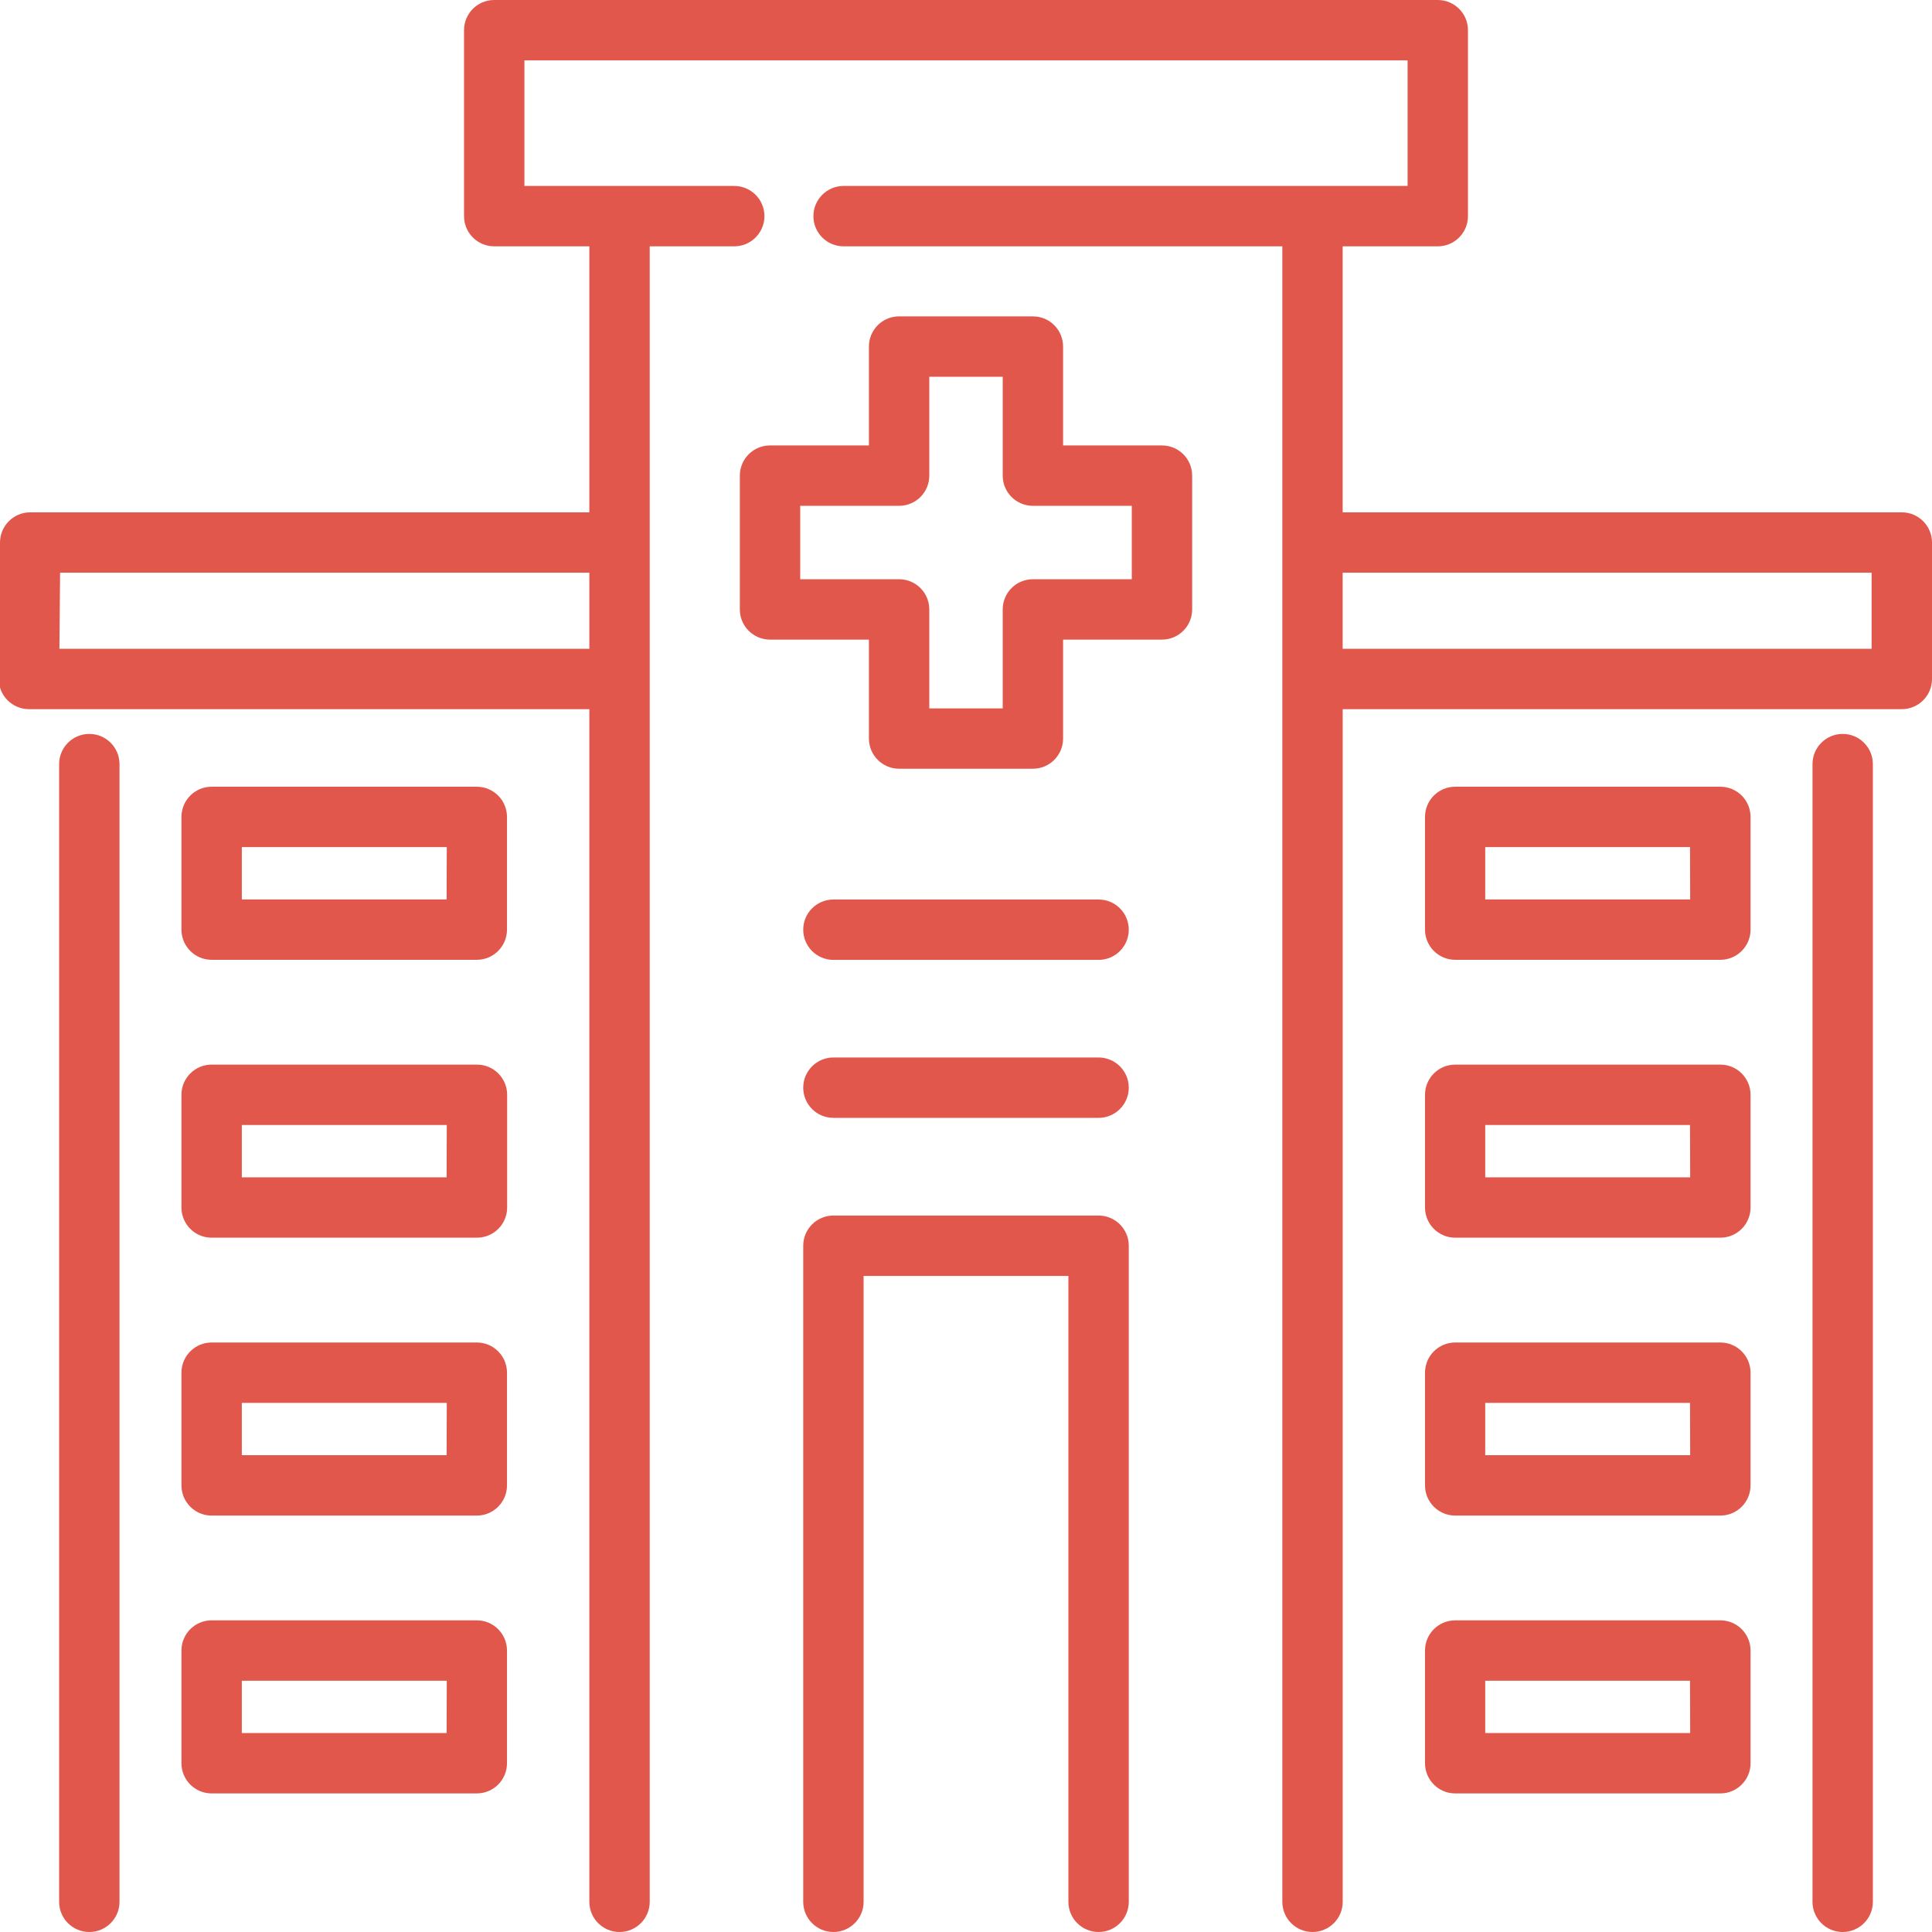
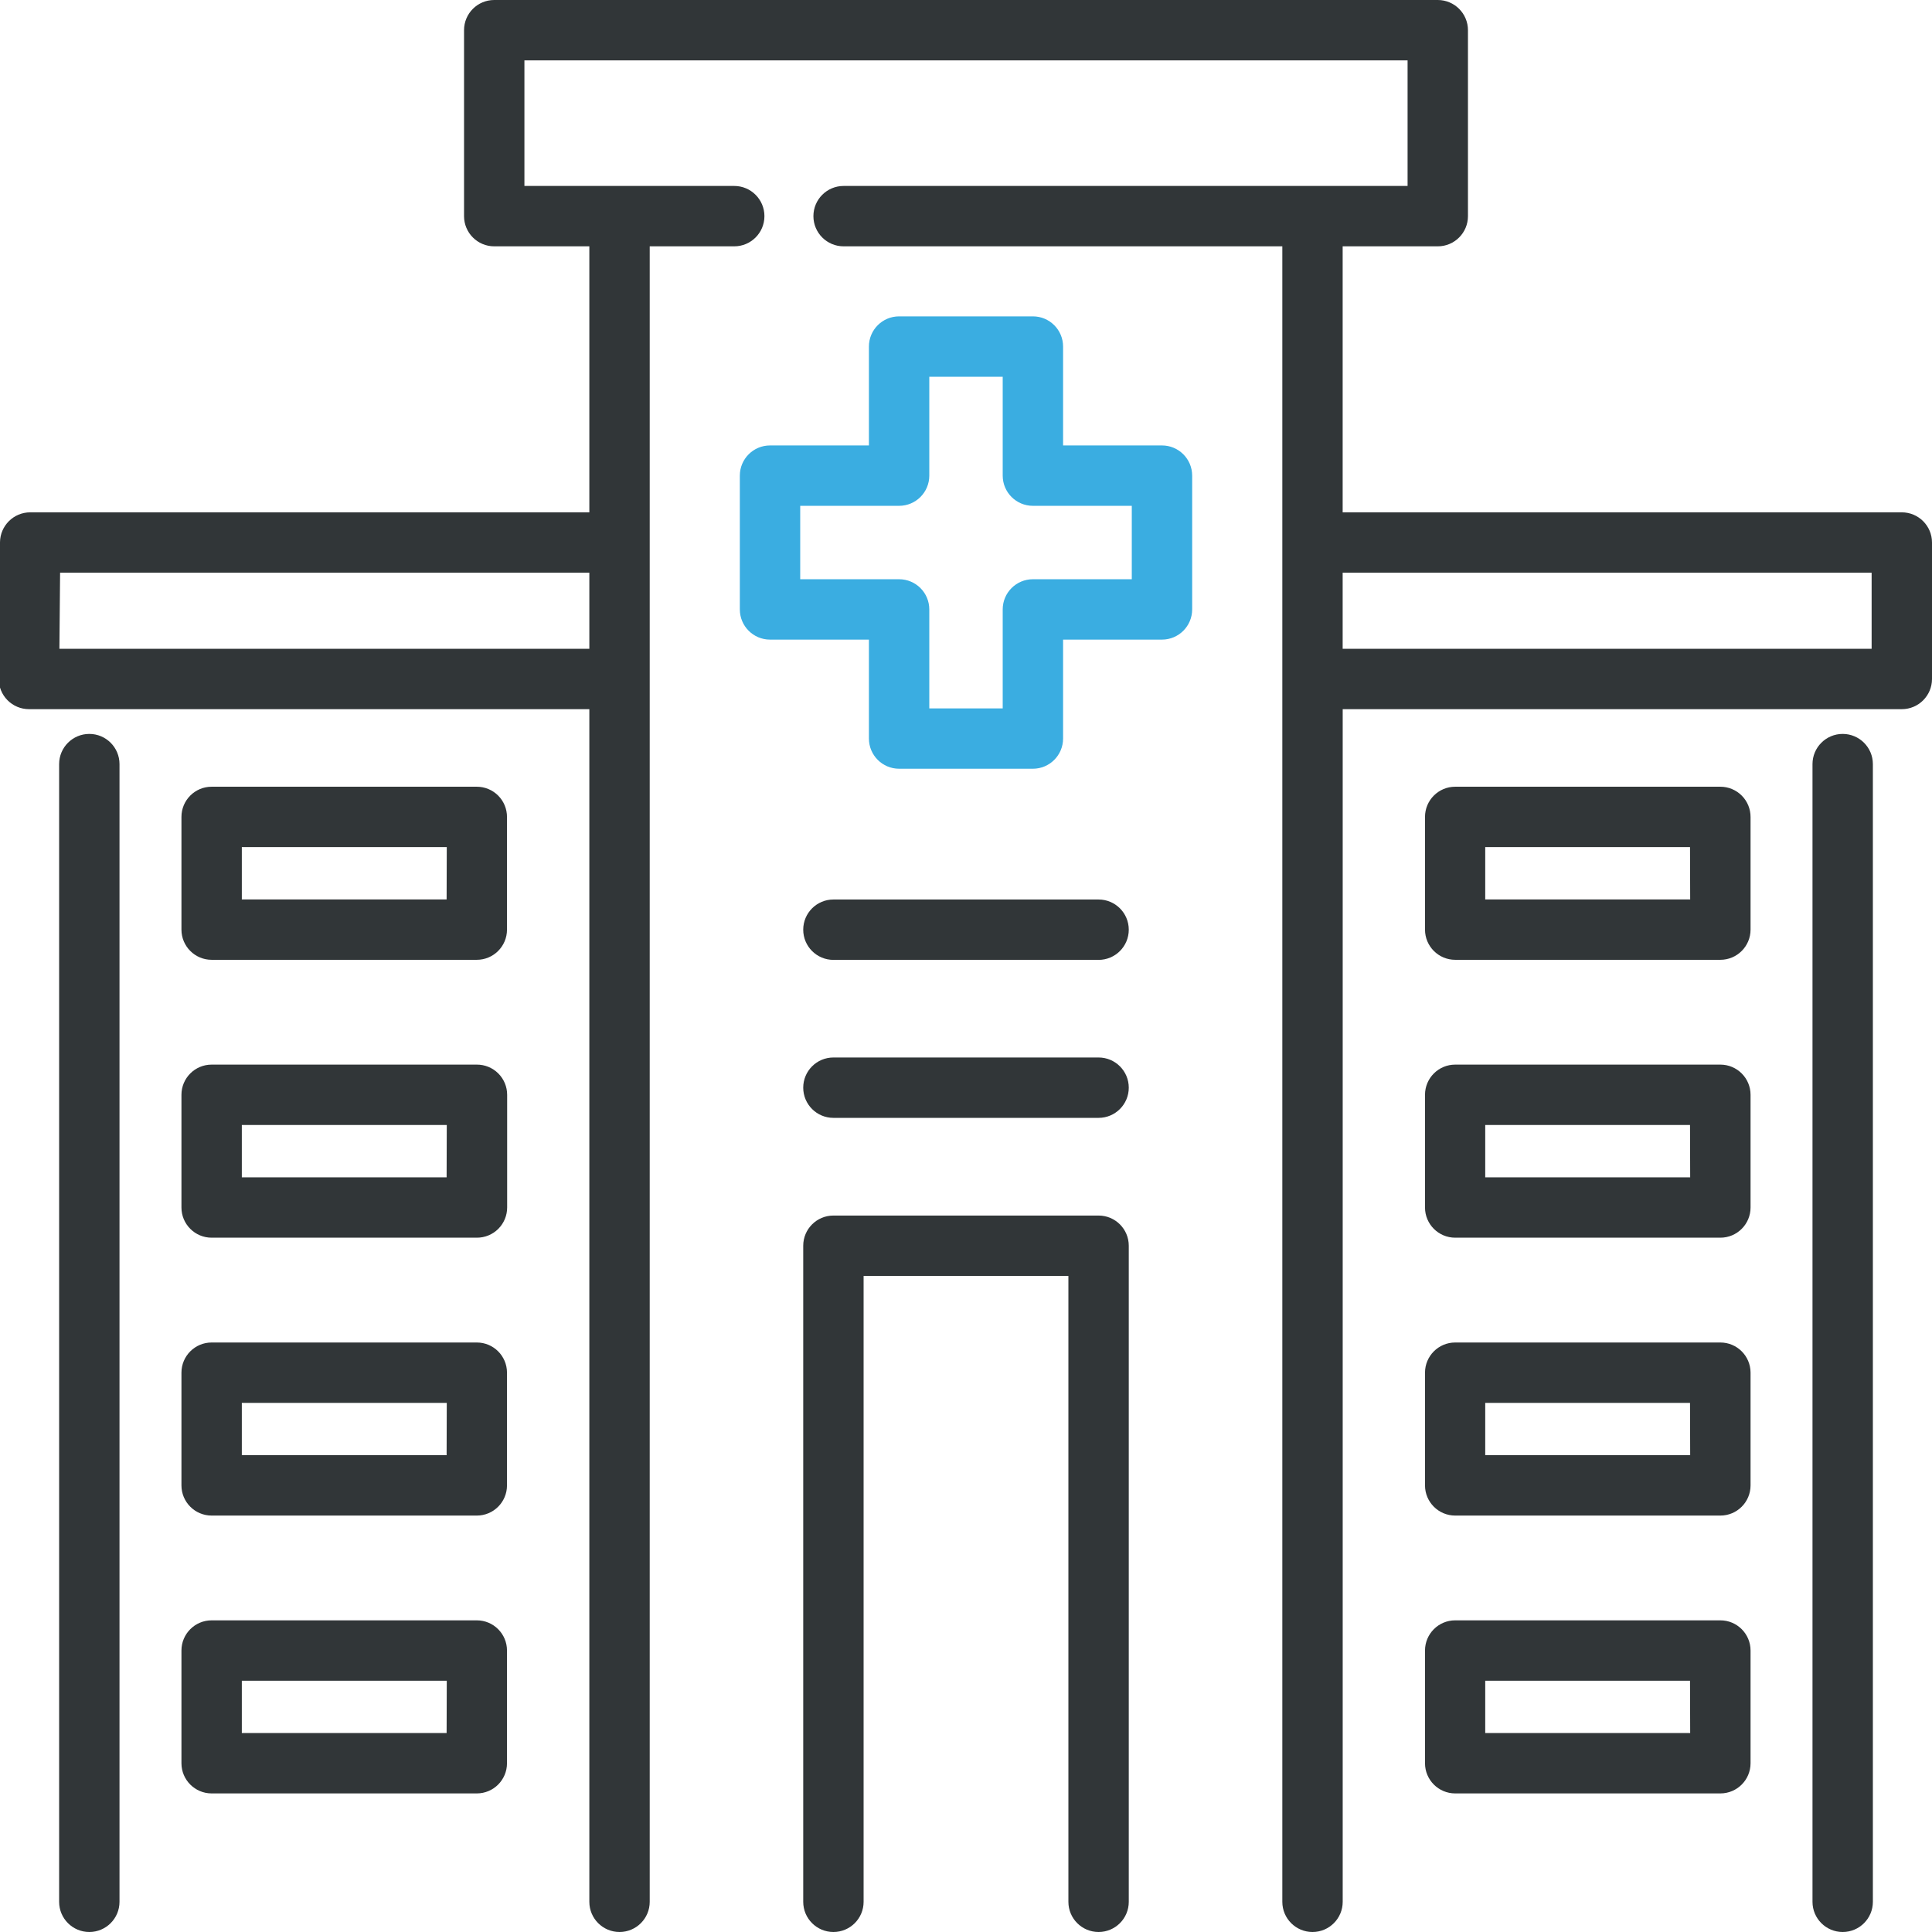
<svg xmlns="http://www.w3.org/2000/svg" id="outine" viewBox="0 0 48 48">
-   <path fill="#e2574b" d="M28.869,11.067H26.412V8.61a.75.75,0,0,0-.75-.75H22.338a.75.75,0,0,0-.75.75v2.457H19.131a.75.75,0,0,0-.75.75v3.324a.75.75,0,0,0,.75.75h2.457v2.458a.75.75,0,0,0,.75.75h3.324a.75.75,0,0,0,.75-.75V15.891h2.457a.75.75,0,0,0,.75-.75V11.817A.75.75,0,0,0,28.869,11.067Zm-.75,3.324H25.662a.75.75,0,0,0-.75.75V17.6H23.088V15.141a.75.75,0,0,0-.75-.75H19.881V12.567h2.457a.75.75,0,0,0,.75-.75V9.36h1.824v2.457a.75.75,0,0,0,.75.75h2.457Z" />
-   <path fill="#e2574b" d="M2.219,18.234a.75.75,0,0,0-.75.75V47.25a.75.75,0,0,0,1.5,0V18.984A.75.75,0,0,0,2.219,18.234Z" />
-   <path fill="#e2574b" d="M11.846,19.546H5.258a.75.75,0,0,0-.75.75v2.8a.75.75,0,0,0,.75.75h6.588a.75.75,0,0,0,.75-.75V20.3A.75.75,0,0,0,11.846,19.546Zm-.75,2.8H6.008v-1.3H11.1Z" />
-   <path fill="#e2574b" d="M11.846,26.45H5.258a.75.75,0,0,0-.75.75V30a.75.75,0,0,0,.75.75h6.588A.75.75,0,0,0,12.6,30V27.2A.75.75,0,0,0,11.846,26.45Zm-.75,2.8H6.008v-1.3H11.1Z" />
-   <path fill="#e2574b" d="M27.294,30.2H20.706a.75.75,0,0,0-.75.75v16.3a.75.75,0,0,0,1.5,0V31.7h5.088V47.25a.75.75,0,0,0,1.5,0v-16.3A.75.75,0,0,0,27.294,30.2Z" />
-   <path fill="#e2574b" d="M11.846,33.354H5.258a.75.75,0,0,0-.75.75v2.8a.75.75,0,0,0,.75.75h6.588a.75.75,0,0,0,.75-.75V34.1A.75.75,0,0,0,11.846,33.354Zm-.75,2.8H6.008v-1.3H11.1Z" />
-   <path fill="#e2574b" d="M11.846,40.257H5.258a.75.75,0,0,0-.75.75v2.8a.75.75,0,0,0,.75.75h6.588a.75.75,0,0,0,.75-.75v-2.8A.75.75,0,0,0,11.846,40.257Zm-.75,2.8H6.008v-1.3H11.1Z" />
-   <path fill="#e2574b" d="M45.781,18.234a.75.75,0,0,0-.75.75V47.25a.75.75,0,0,0,1.5,0V18.984A.75.75,0,0,0,45.781,18.234Z" />
-   <path fill="#e2574b" d="M47.25,12.729H33.358V6.12h2.363a.75.75,0,0,0,.75-.75V.75a.75.75,0,0,0-.75-.75H12.279a.75.75,0,0,0-.75.75V5.37a.75.75,0,0,0,.75.75h2.363v6.609H.75a.751.751,0,0,0-.75.743l-.031,3.39a.751.751,0,0,0,.75.757H14.642V47.25a.75.75,0,1,0,1.5,0V6.12h2.1a.75.75,0,0,0,0-1.5H13.029V1.5H34.971V4.62H20.959a.75.75,0,0,0,0,1.5h10.9V47.25a.75.75,0,0,0,1.5,0V17.619H47.25a.75.75,0,0,0,.75-.75v-3.39A.75.75,0,0,0,47.25,12.729ZM1.476,16.119l.017-1.89H14.642v1.89Zm45.024,0H33.358v-1.89H46.5Z" />
-   <path fill="#e2574b" d="M42.742,19.546H36.154a.75.75,0,0,0-.75.75v2.8a.75.75,0,0,0,.75.75h6.588a.75.75,0,0,0,.75-.75V20.3A.75.75,0,0,0,42.742,19.546Zm-.75,2.8H36.9v-1.3h5.088Z" />
-   <path fill="#e2574b" d="M42.742,26.45H36.154a.75.75,0,0,0-.75.75V30a.75.75,0,0,0,.75.75h6.588a.75.75,0,0,0,.75-.75V27.2A.75.75,0,0,0,42.742,26.45Zm-.75,2.8H36.9v-1.3h5.088Z" />
-   <path fill="#e2574b" d="M42.742,33.354H36.154a.75.75,0,0,0-.75.75v2.8a.75.75,0,0,0,.75.75h6.588a.75.75,0,0,0,.75-.75V34.1A.75.75,0,0,0,42.742,33.354Zm-.75,2.8H36.9v-1.3h5.088Z" />
-   <path fill="#e2574b" d="M42.742,40.257H36.154a.75.75,0,0,0-.75.75v2.8a.75.75,0,0,0,.75.75h6.588a.75.75,0,0,0,.75-.75v-2.8A.75.75,0,0,0,42.742,40.257Zm-.75,2.8H36.9v-1.3h5.088Z" />
-   <path fill="#e2574b" d="M27.294,22.348H20.706a.75.75,0,0,0,0,1.5h6.588a.75.75,0,0,0,0-1.5Z" />
-   <path fill="#e2574b" d="M27.294,26.273H20.706a.75.75,0,0,0,0,1.5h6.588a.75.75,0,0,0,0-1.5Z" />
+   <path fill="#3aade1" d="M28.869,11.067H26.412V8.61a.75.75,0,0,0-.75-.75H22.338a.75.75,0,0,0-.75.75v2.457H19.131a.75.75,0,0,0-.75.75v3.324a.75.75,0,0,0,.75.75h2.457v2.458a.75.75,0,0,0,.75.75h3.324a.75.75,0,0,0,.75-.75V15.891h2.457a.75.75,0,0,0,.75-.75V11.817A.75.75,0,0,0,28.869,11.067Zm-.75,3.324H25.662a.75.75,0,0,0-.75.75V17.6H23.088V15.141a.75.75,0,0,0-.75-.75H19.881V12.567h2.457a.75.75,0,0,0,.75-.75V9.36h1.824v2.457a.75.75,0,0,0,.75.75h2.457Z" />
+   <path fill="#313638" d="M2.219,18.234a.75.75,0,0,0-.75.75V47.25a.75.75,0,0,0,1.5,0V18.984A.75.75,0,0,0,2.219,18.234Z" />
+   <path fill="#313638" d="M11.846,19.546H5.258a.75.75,0,0,0-.75.75v2.8a.75.75,0,0,0,.75.75h6.588a.75.75,0,0,0,.75-.75V20.3A.75.75,0,0,0,11.846,19.546Zm-.75,2.8H6.008v-1.3H11.1Z" />
+   <path fill="#313638" d="M11.846,26.45H5.258a.75.75,0,0,0-.75.75V30a.75.75,0,0,0,.75.75h6.588A.75.75,0,0,0,12.6,30V27.2A.75.75,0,0,0,11.846,26.45Zm-.75,2.8H6.008v-1.3H11.1Z" />
+   <path fill="#313638" d="M27.294,30.2H20.706a.75.75,0,0,0-.75.75v16.3a.75.75,0,0,0,1.5,0V31.7h5.088V47.25a.75.75,0,0,0,1.5,0v-16.3A.75.75,0,0,0,27.294,30.2Z" />
+   <path fill="#313638" d="M11.846,33.354H5.258a.75.75,0,0,0-.75.75v2.8a.75.75,0,0,0,.75.75h6.588a.75.75,0,0,0,.75-.75V34.1A.75.75,0,0,0,11.846,33.354Zm-.75,2.8H6.008v-1.3H11.1Z" />
+   <path fill="#313638" d="M11.846,40.257H5.258a.75.75,0,0,0-.75.75v2.8a.75.75,0,0,0,.75.75h6.588a.75.75,0,0,0,.75-.75v-2.8A.75.75,0,0,0,11.846,40.257Zm-.75,2.8H6.008v-1.3H11.1Z" />
+   <path fill="#313638" d="M45.781,18.234a.75.75,0,0,0-.75.75V47.25a.75.75,0,0,0,1.5,0V18.984A.75.75,0,0,0,45.781,18.234Z" />
+   <path fill="#313638" d="M47.25,12.729H33.358V6.12h2.363a.75.75,0,0,0,.75-.75V.75a.75.75,0,0,0-.75-.75H12.279a.75.75,0,0,0-.75.75V5.37a.75.75,0,0,0,.75.75h2.363v6.609H.75a.751.751,0,0,0-.75.743l-.031,3.39a.751.751,0,0,0,.75.757H14.642V47.25a.75.75,0,1,0,1.5,0V6.12h2.1a.75.75,0,0,0,0-1.5H13.029V1.5H34.971V4.62H20.959a.75.75,0,0,0,0,1.5h10.9V47.25a.75.75,0,0,0,1.5,0V17.619H47.25a.75.75,0,0,0,.75-.75v-3.39A.75.75,0,0,0,47.25,12.729ZM1.476,16.119l.017-1.89H14.642v1.89Zm45.024,0H33.358v-1.89H46.5Z" />
+   <path fill="#313638" d="M42.742,19.546H36.154a.75.75,0,0,0-.75.75v2.8a.75.75,0,0,0,.75.75h6.588a.75.75,0,0,0,.75-.75V20.3A.75.75,0,0,0,42.742,19.546Zm-.75,2.8H36.9v-1.3h5.088Z" />
+   <path fill="#313638" d="M42.742,26.45H36.154a.75.75,0,0,0-.75.75V30a.75.75,0,0,0,.75.75h6.588a.75.75,0,0,0,.75-.75V27.2A.75.75,0,0,0,42.742,26.45Zm-.75,2.8H36.9v-1.3h5.088Z" />
+   <path fill="#313638" d="M42.742,33.354H36.154a.75.75,0,0,0-.75.75v2.8a.75.75,0,0,0,.75.75h6.588a.75.75,0,0,0,.75-.75V34.1A.75.75,0,0,0,42.742,33.354Zm-.75,2.8H36.9v-1.3h5.088Z" />
+   <path fill="#313638" d="M42.742,40.257H36.154a.75.75,0,0,0-.75.75v2.8a.75.75,0,0,0,.75.75h6.588a.75.75,0,0,0,.75-.75v-2.8A.75.75,0,0,0,42.742,40.257Zm-.75,2.8H36.9v-1.3h5.088Z" />
+   <path fill="#313638" d="M27.294,22.348H20.706a.75.75,0,0,0,0,1.5h6.588a.75.75,0,0,0,0-1.5Z" />
+   <path fill="#313638" d="M27.294,26.273H20.706a.75.75,0,0,0,0,1.5h6.588a.75.75,0,0,0,0-1.5Z" />
</svg>
